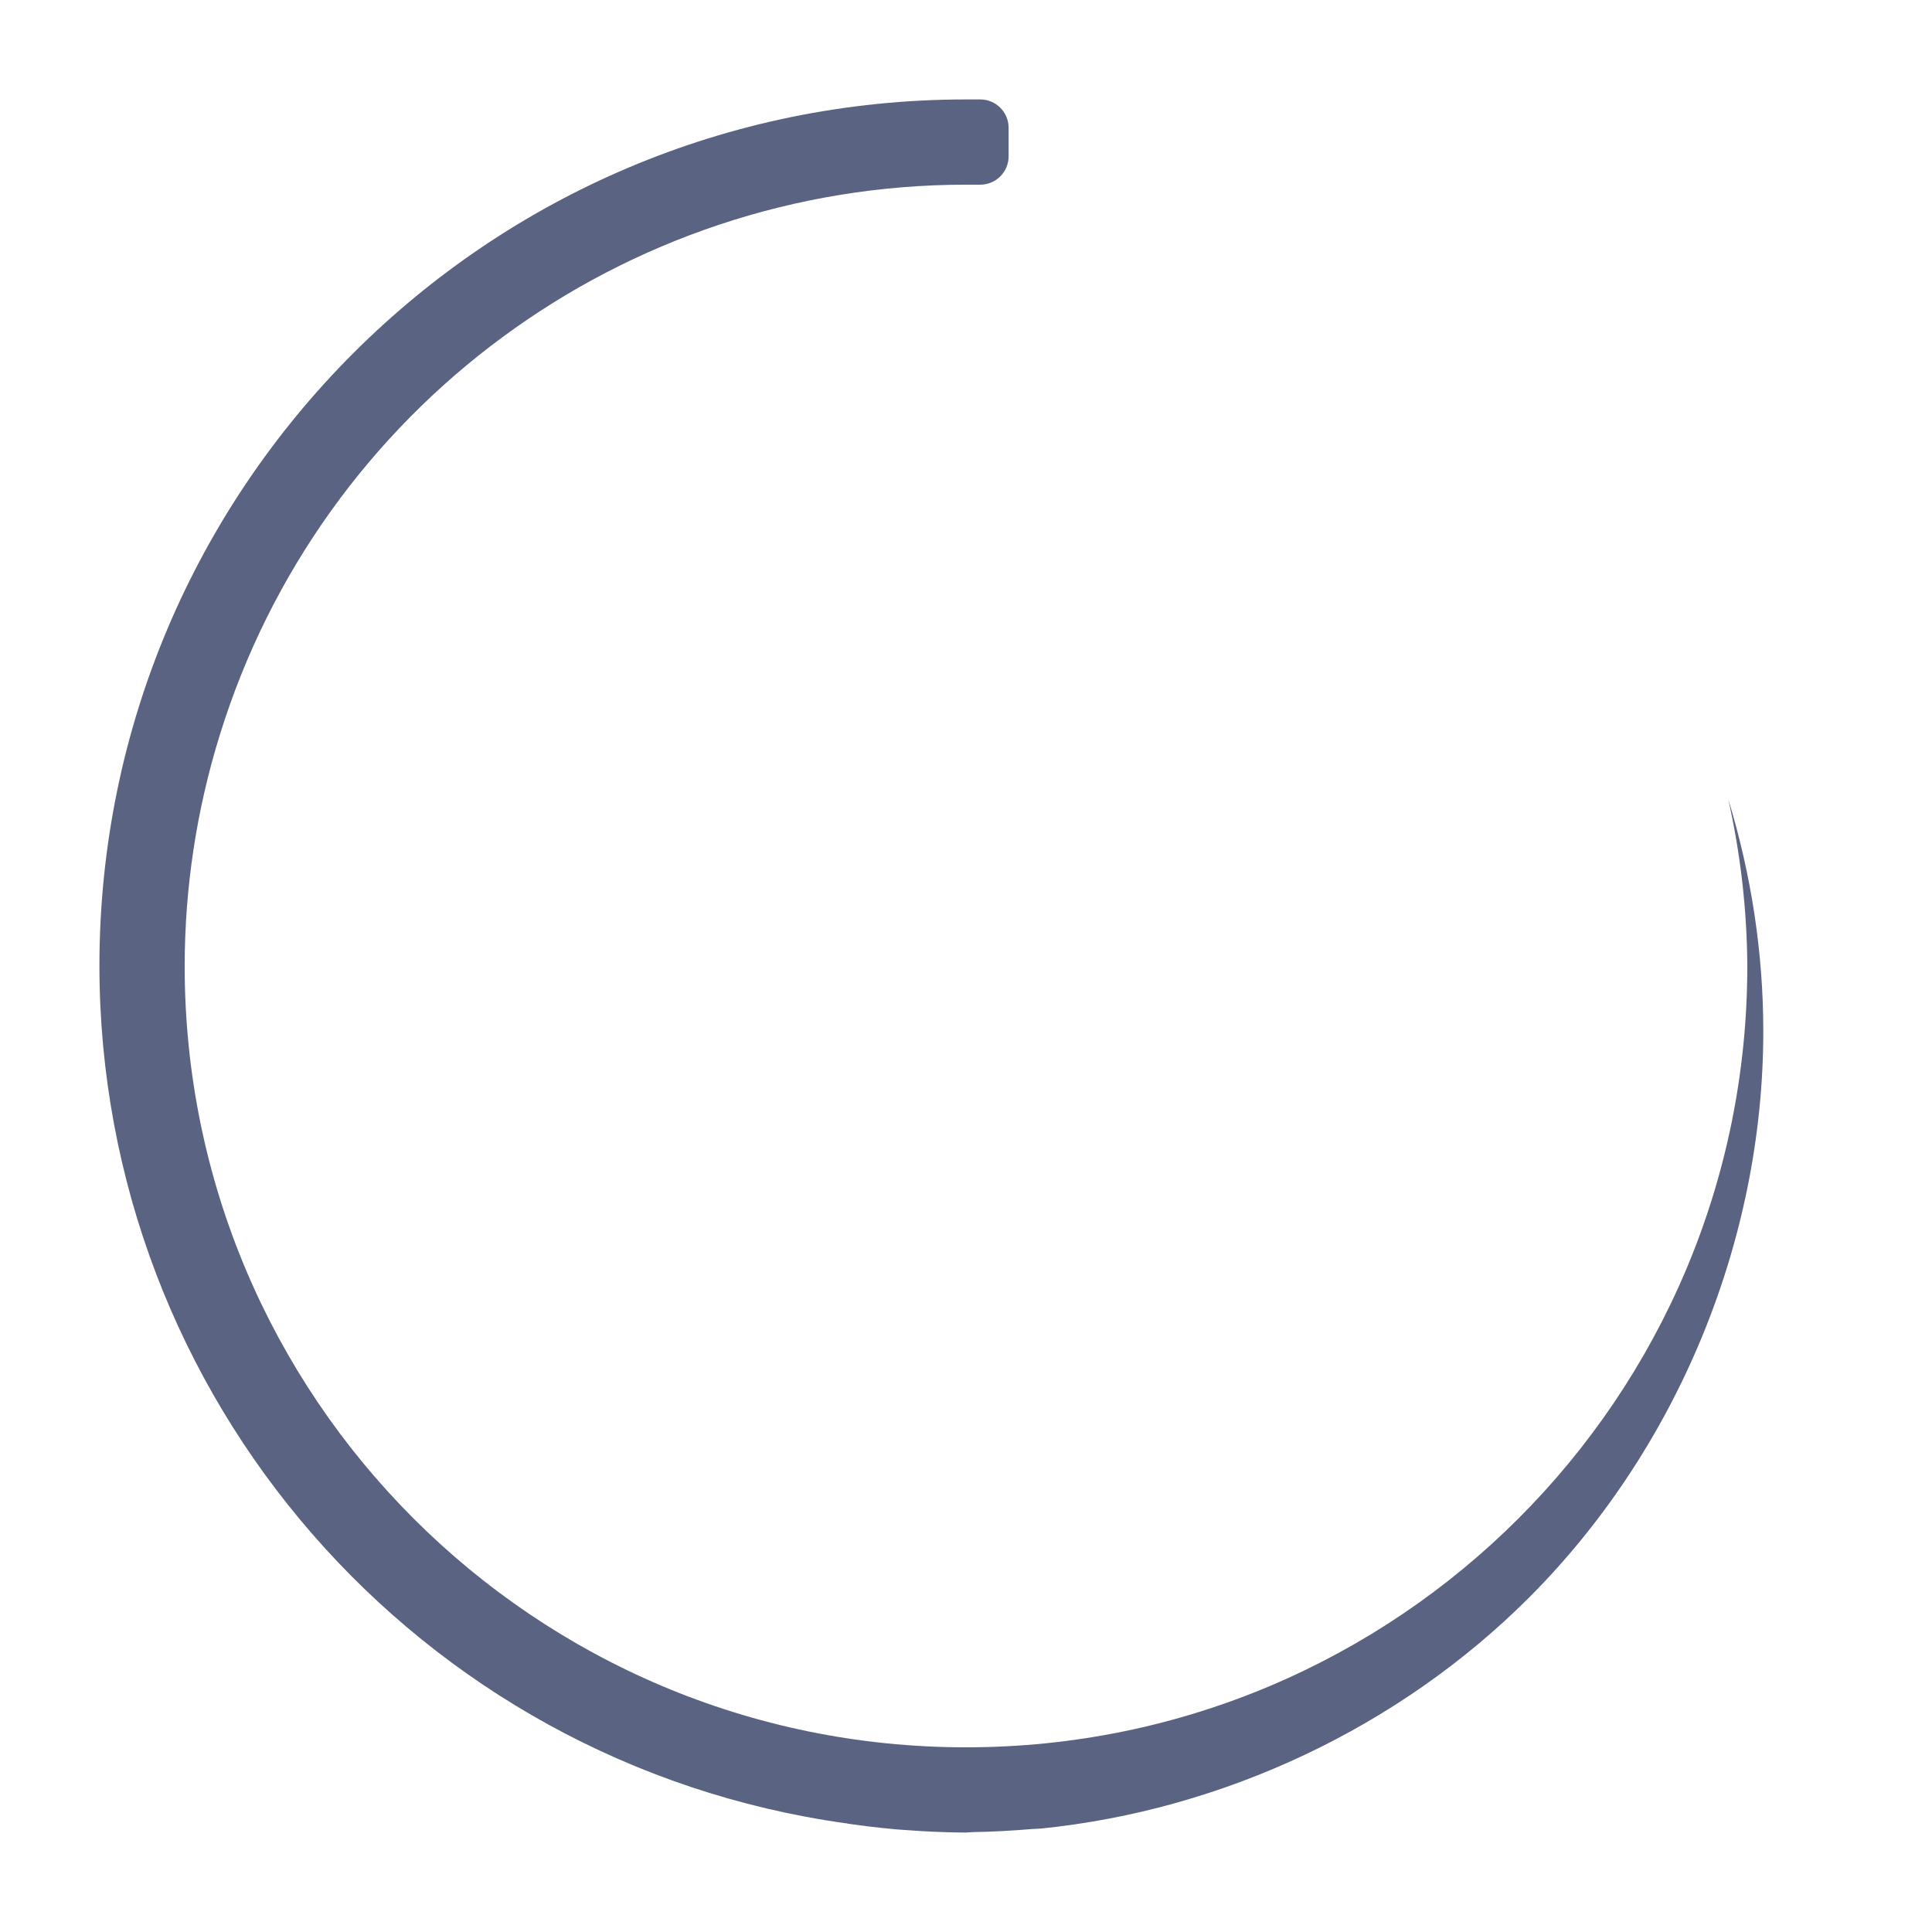
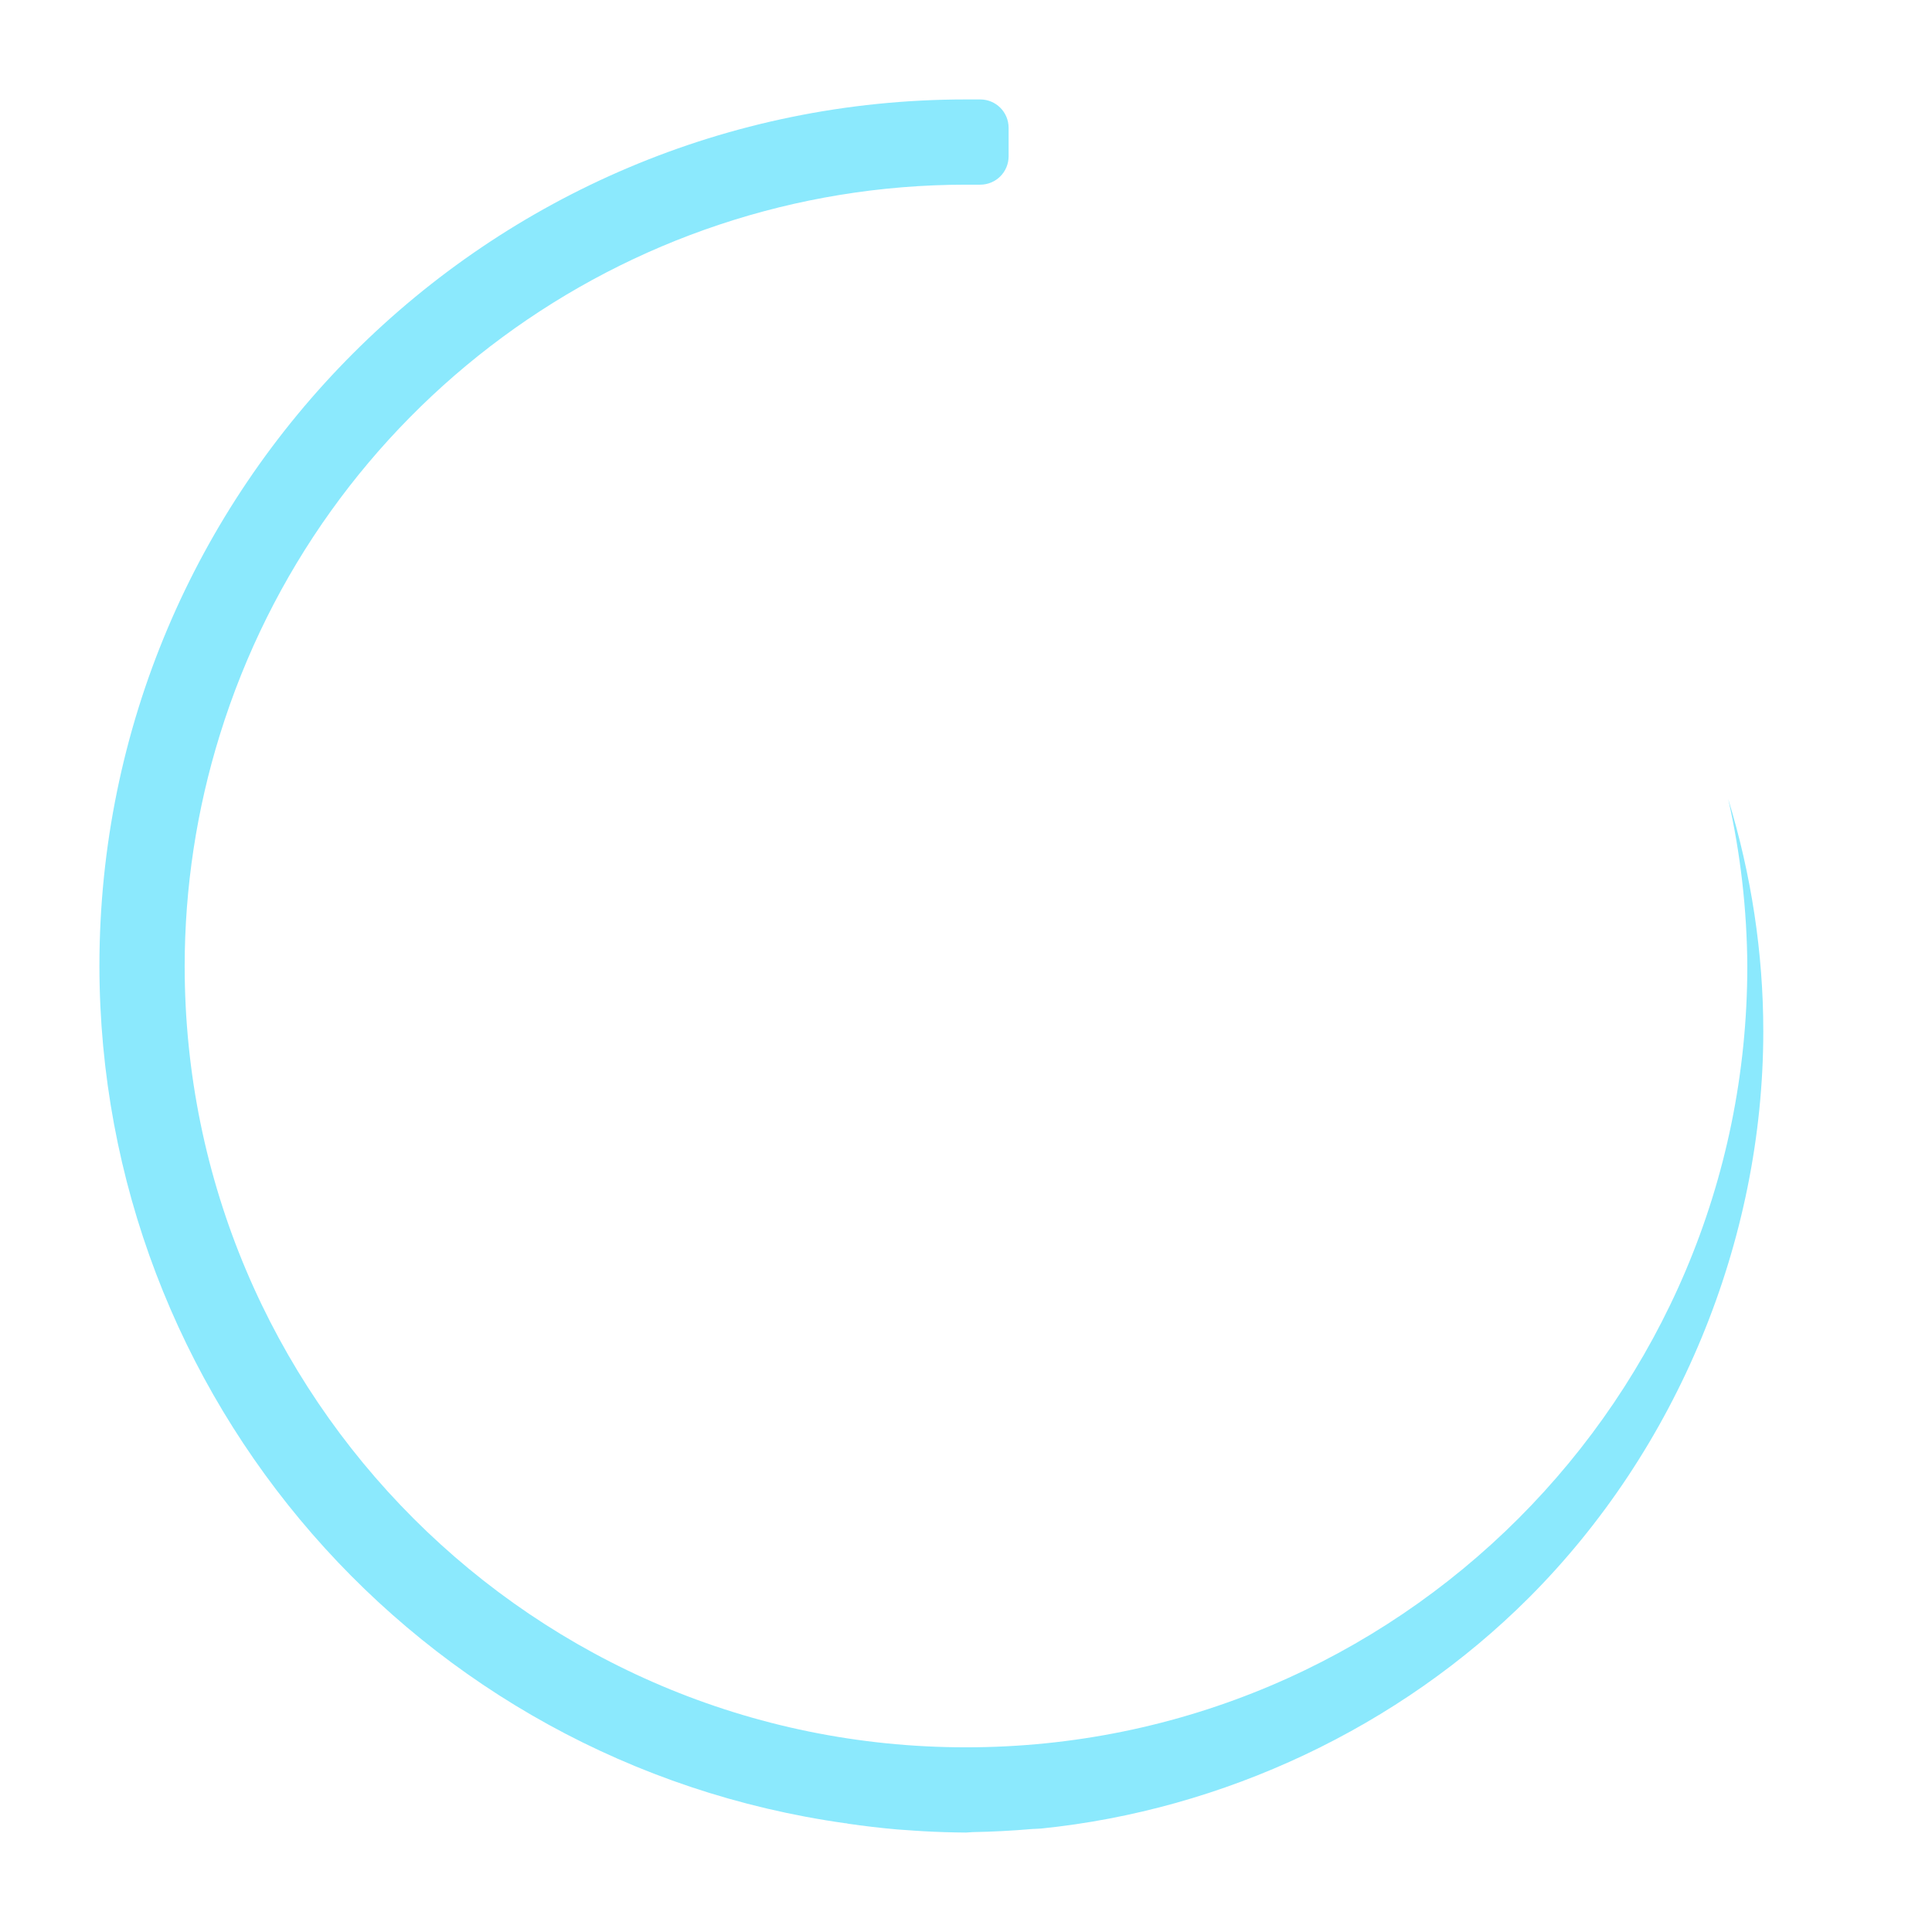
<svg xmlns="http://www.w3.org/2000/svg" width="136" height="136" version="1.1" viewBox="0 0 35.983 35.983" id="svg34">
  <defs id="defs3">
    <style id="current-color-scheme" type="text/css">.ColorScheme-Text {
        color:#31363b;
        stop-color:#31363b;
      }
      .ColorScheme-Background {
        color:#eff0f1;
        stop-color:#eff0f1;
      }
      .ColorScheme-Highlight {
        color:#3daee9;
        stop-color:#3daee9;
      }
      .ColorScheme-ViewText {
        color:#31363b;
        stop-color:#31363b;
      }
      .ColorScheme-ViewBackground {
        color:#fcfcfc;
        stop-color:#fcfcfc;
      }
      .ColorScheme-ViewHover {
        color:#93cee9;
        stop-color:#93cee9;
      }
      .ColorScheme-ViewFocus{
        color:#3daee9;
        stop-color:#3daee9;
      }
      .ColorScheme-ButtonText {
        color:#31363b;
        stop-color:#31363b;
      }
      .ColorScheme-ButtonBackground {
        color:#eff0f1;
        stop-color:#eff0f1;
      }
      .ColorScheme-ButtonHover {
        color:#93cee9;
        stop-color:#93cee9;
      }
      .ColorScheme-ButtonFocus{
        color:#3daee9;
        stop-color:#3daee9;
      }</style>
  </defs>
  <g id="stopped" transform="translate(0.52917,-249.37)">
    <rect style="fill:none" id="rect5" height="35.983" width="35.983" y="249.37" x="-42.863" />
    <g style="fill:#da4453" id="g13">
      <circle style="opacity:0.9" r="1.323" id="ellipse7" cy="38.365" cx="267.37" transform="rotate(90)" />
      <circle style="opacity:0.9" r="1.058" id="ellipse9" cy="11.377" cx="267.37" transform="rotate(90)" />
      <circle style="opacity:0.9" r="2.117" id="ellipse11" cy="24.871" cx="267.37" transform="rotate(90)" />
    </g>
  </g>
  <rect style="fill:#0000ff" height="3.704" width="3.704" y="35.99" x="2.3288727e-08" id="hint-rotation-angle" />
  <g transform="translate(-36.24783,-249.37)" id="busywidget">
    <rect style="fill:none" id="rect17" height="35.983" width="35.983" y="249.37" x="36.248" />
-     <path style="color:#3daee9;fill:#5a6381;fill-opacity:1" id="path19" d="m 207,7 a 61,61 0 0 0 -61,61 61,61 0 0 0 52.5,60.344 61,61 0 0 0 0.062,0 61,61 0 0 0 0.125,0.031 61,61 0 0 0 3.469,0.406 61,61 0 0 0 1.344,0.094 61,61 0 0 0 0.031,0 c 0.157,0.009 0.312,0.023 0.469,0.031 a 61,61 0 0 0 3,0.094 c 0.156,-7.2e-4 0.313,-0.029 0.469,-0.031 a 61,61 0 0 0 4.188,-0.219 c 0.208,-0.019 0.417,-0.01 0.625,-0.031 12.838,-1.306 25.212,-7.118 34.344,-16.25 10.437,-10.437 16.5,-25.115 16.5,-39.875 0,-5.535 -0.85,-11.053 -2.469,-16.344 a 55,55 0 0 1 1.344,11.75 55,55 0 0 1 -55,55 55,55 0 0 1 -55,-55 55,55 0 0 1 2.469,-16.25 55,55 0 0 1 52.531,-38.75 h 1 c 1.108,0 2,-0.892 2,-2 v -2 c 0,-1.108 -0.892,-2 -2,-2 h -1 z" transform="matrix(0.26458,0,0,0.26458,-0.52917,249.37)" class="ColorScheme-Highlight" />
+     <path style="color:#3daee9;fill:#8be9fd;fill-opacity:1" id="path19" d="m 207,7 a 61,61 0 0 0 -61,61 61,61 0 0 0 52.5,60.344 61,61 0 0 0 0.062,0 61,61 0 0 0 0.125,0.031 61,61 0 0 0 3.469,0.406 61,61 0 0 0 1.344,0.094 61,61 0 0 0 0.031,0 c 0.157,0.009 0.312,0.023 0.469,0.031 a 61,61 0 0 0 3,0.094 c 0.156,-7.2e-4 0.313,-0.029 0.469,-0.031 a 61,61 0 0 0 4.188,-0.219 c 0.208,-0.019 0.417,-0.01 0.625,-0.031 12.838,-1.306 25.212,-7.118 34.344,-16.25 10.437,-10.437 16.5,-25.115 16.5,-39.875 0,-5.535 -0.85,-11.053 -2.469,-16.344 a 55,55 0 0 1 1.344,11.75 55,55 0 0 1 -55,55 55,55 0 0 1 -55,-55 55,55 0 0 1 2.469,-16.25 55,55 0 0 1 52.531,-38.75 h 1 c 1.108,0 2,-0.892 2,-2 v -2 c 0,-1.108 -0.892,-2 -2,-2 h -1 z" transform="matrix(0.26458,0,0,0.26458,-0.52917,249.37)" class="ColorScheme-Highlight" />
  </g>
  <g id="22-22-busywidget" transform="translate(0.52917,-249.37)">
    <rect style="fill:none" id="rect22" height="5.821" width="5.821" y="279.54" x="51.329" />
-     <path style="color:#3daee9;fill:#5a6381;fill-opacity:1" id="path24" d="m 206.91,115 c -5.683,0 -9.906,4.763 -9.906,10 0,5.111 3.86,9.242 8.531,9.906 0.007,10e-4 0.025,-0.001 0.031,0 0.187,0.026 0.374,0.046 0.562,0.062 0.073,0.008 0.115,-0.004 0.188,0 h 0.031 c 0.025,0.002 0.037,0 0.062,0 0.162,0.008 0.338,0.031 0.5,0.031 0.025,-1.1e-4 0.037,0 0.062,0 0.227,-0.003 0.462,-0.012 0.688,-0.031 0.034,-0.003 0.06,0.002 0.094,0 2.083,-0.214 4.081,-1.19 5.562,-2.688 2.291,-2.856 2.424,-5.293 1.424,-9.293 1.228,5.247 -2.453,9.872 -7.862,10.01 -4.25,0 -7.875,-3.588 -7.875,-7.999 0.068,-4.851 4,-7.989 7.937,-8.007 h 0.156 c 0.168,0 0.315,-0.154 0.312,-0.324 -0.006,-0.368 -0.022,-0.98 -0.031,-1.326 -0.005,-0.181 -0.133,-0.344 -0.312,-0.344 z" transform="matrix(0.26458,0,0,0.26458,-0.52917,249.37)" class="ColorScheme-Highlight" />
+     <path style="color:#3daee9;fill:#8be9fd;fill-opacity:1" id="path24" d="m 206.91,115 c -5.683,0 -9.906,4.763 -9.906,10 0,5.111 3.86,9.242 8.531,9.906 0.007,10e-4 0.025,-0.001 0.031,0 0.187,0.026 0.374,0.046 0.562,0.062 0.073,0.008 0.115,-0.004 0.188,0 h 0.031 c 0.025,0.002 0.037,0 0.062,0 0.162,0.008 0.338,0.031 0.5,0.031 0.025,-1.1e-4 0.037,0 0.062,0 0.227,-0.003 0.462,-0.012 0.688,-0.031 0.034,-0.003 0.06,0.002 0.094,0 2.083,-0.214 4.081,-1.19 5.562,-2.688 2.291,-2.856 2.424,-5.293 1.424,-9.293 1.228,5.247 -2.453,9.872 -7.862,10.01 -4.25,0 -7.875,-3.588 -7.875,-7.999 0.068,-4.851 4,-7.989 7.937,-8.007 h 0.156 c 0.168,0 0.315,-0.154 0.312,-0.324 -0.006,-0.368 -0.022,-0.98 -0.031,-1.326 -0.005,-0.181 -0.133,-0.344 -0.312,-0.344 z" transform="matrix(0.26458,0,0,0.26458,-0.52917,249.37)" class="ColorScheme-Highlight" />
  </g>
  <g id="16-16-busywidget" transform="translate(0.52917,-249.37)">
    <rect style="fill:none" id="rect27" height="4.233" width="4.233" y="281.12" x="58.473" />
-     <path style="color:#3daee9;fill:#5a6381;fill-opacity:1" id="path29" d="m 60.576,281.38 c -1.055,0 -1.839,0.884 -1.839,1.856 0,0.949 0.717,1.716 1.584,1.839 0.001,1.8e-4 0.004,-1.8e-4 0.006,0 0.035,0.005 0.069,0.008 0.104,0.011 0.013,9.5e-4 0.021,-7.1e-4 0.035,0 h 0.006 c 0.005,3.7e-4 0.007,0 0.012,0 0.03,9.5e-4 0.063,0.006 0.093,0.006 0.005,-10e-6 0.007,0 0.012,0 0.042,-5.5e-4 0.086,-0.002 0.128,-0.006 0.006,-5.5e-4 0.011,3.7e-4 0.017,0 0.387,-0.04 0.758,-0.221 1.033,-0.499 0.425,-0.53 0.45,-0.982 0.264,-1.725 0.228,0.974 -0.455,1.833 -1.459,1.858 -0.789,0 -1.462,-0.666 -1.462,-1.485 0.013,-0.901 0.742,-1.483 1.473,-1.486 h 0.029 c 0.031,0 0.059,-0.029 0.058,-0.06 -0.001,-0.068 -0.004,-0.182 -0.006,-0.246 -9.11e-4,-0.034 -0.025,-0.064 -0.058,-0.064 z" class="ColorScheme-Highlight" />
+     <path style="color:#3daee9;fill:#8be9fd;fill-opacity:1" id="path29" d="m 60.576,281.38 c -1.055,0 -1.839,0.884 -1.839,1.856 0,0.949 0.717,1.716 1.584,1.839 0.001,1.8e-4 0.004,-1.8e-4 0.006,0 0.035,0.005 0.069,0.008 0.104,0.011 0.013,9.5e-4 0.021,-7.1e-4 0.035,0 h 0.006 c 0.005,3.7e-4 0.007,0 0.012,0 0.03,9.5e-4 0.063,0.006 0.093,0.006 0.005,-10e-6 0.007,0 0.012,0 0.042,-5.5e-4 0.086,-0.002 0.128,-0.006 0.006,-5.5e-4 0.011,3.7e-4 0.017,0 0.387,-0.04 0.758,-0.221 1.033,-0.499 0.425,-0.53 0.45,-0.982 0.264,-1.725 0.228,0.974 -0.455,1.833 -1.459,1.858 -0.789,0 -1.462,-0.666 -1.462,-1.485 0.013,-0.901 0.742,-1.483 1.473,-1.486 h 0.029 c 0.031,0 0.059,-0.029 0.058,-0.06 -0.001,-0.068 -0.004,-0.182 -0.006,-0.246 -9.11e-4,-0.034 -0.025,-0.064 -0.058,-0.064 z" class="ColorScheme-Highlight" />
  </g>
</svg>
